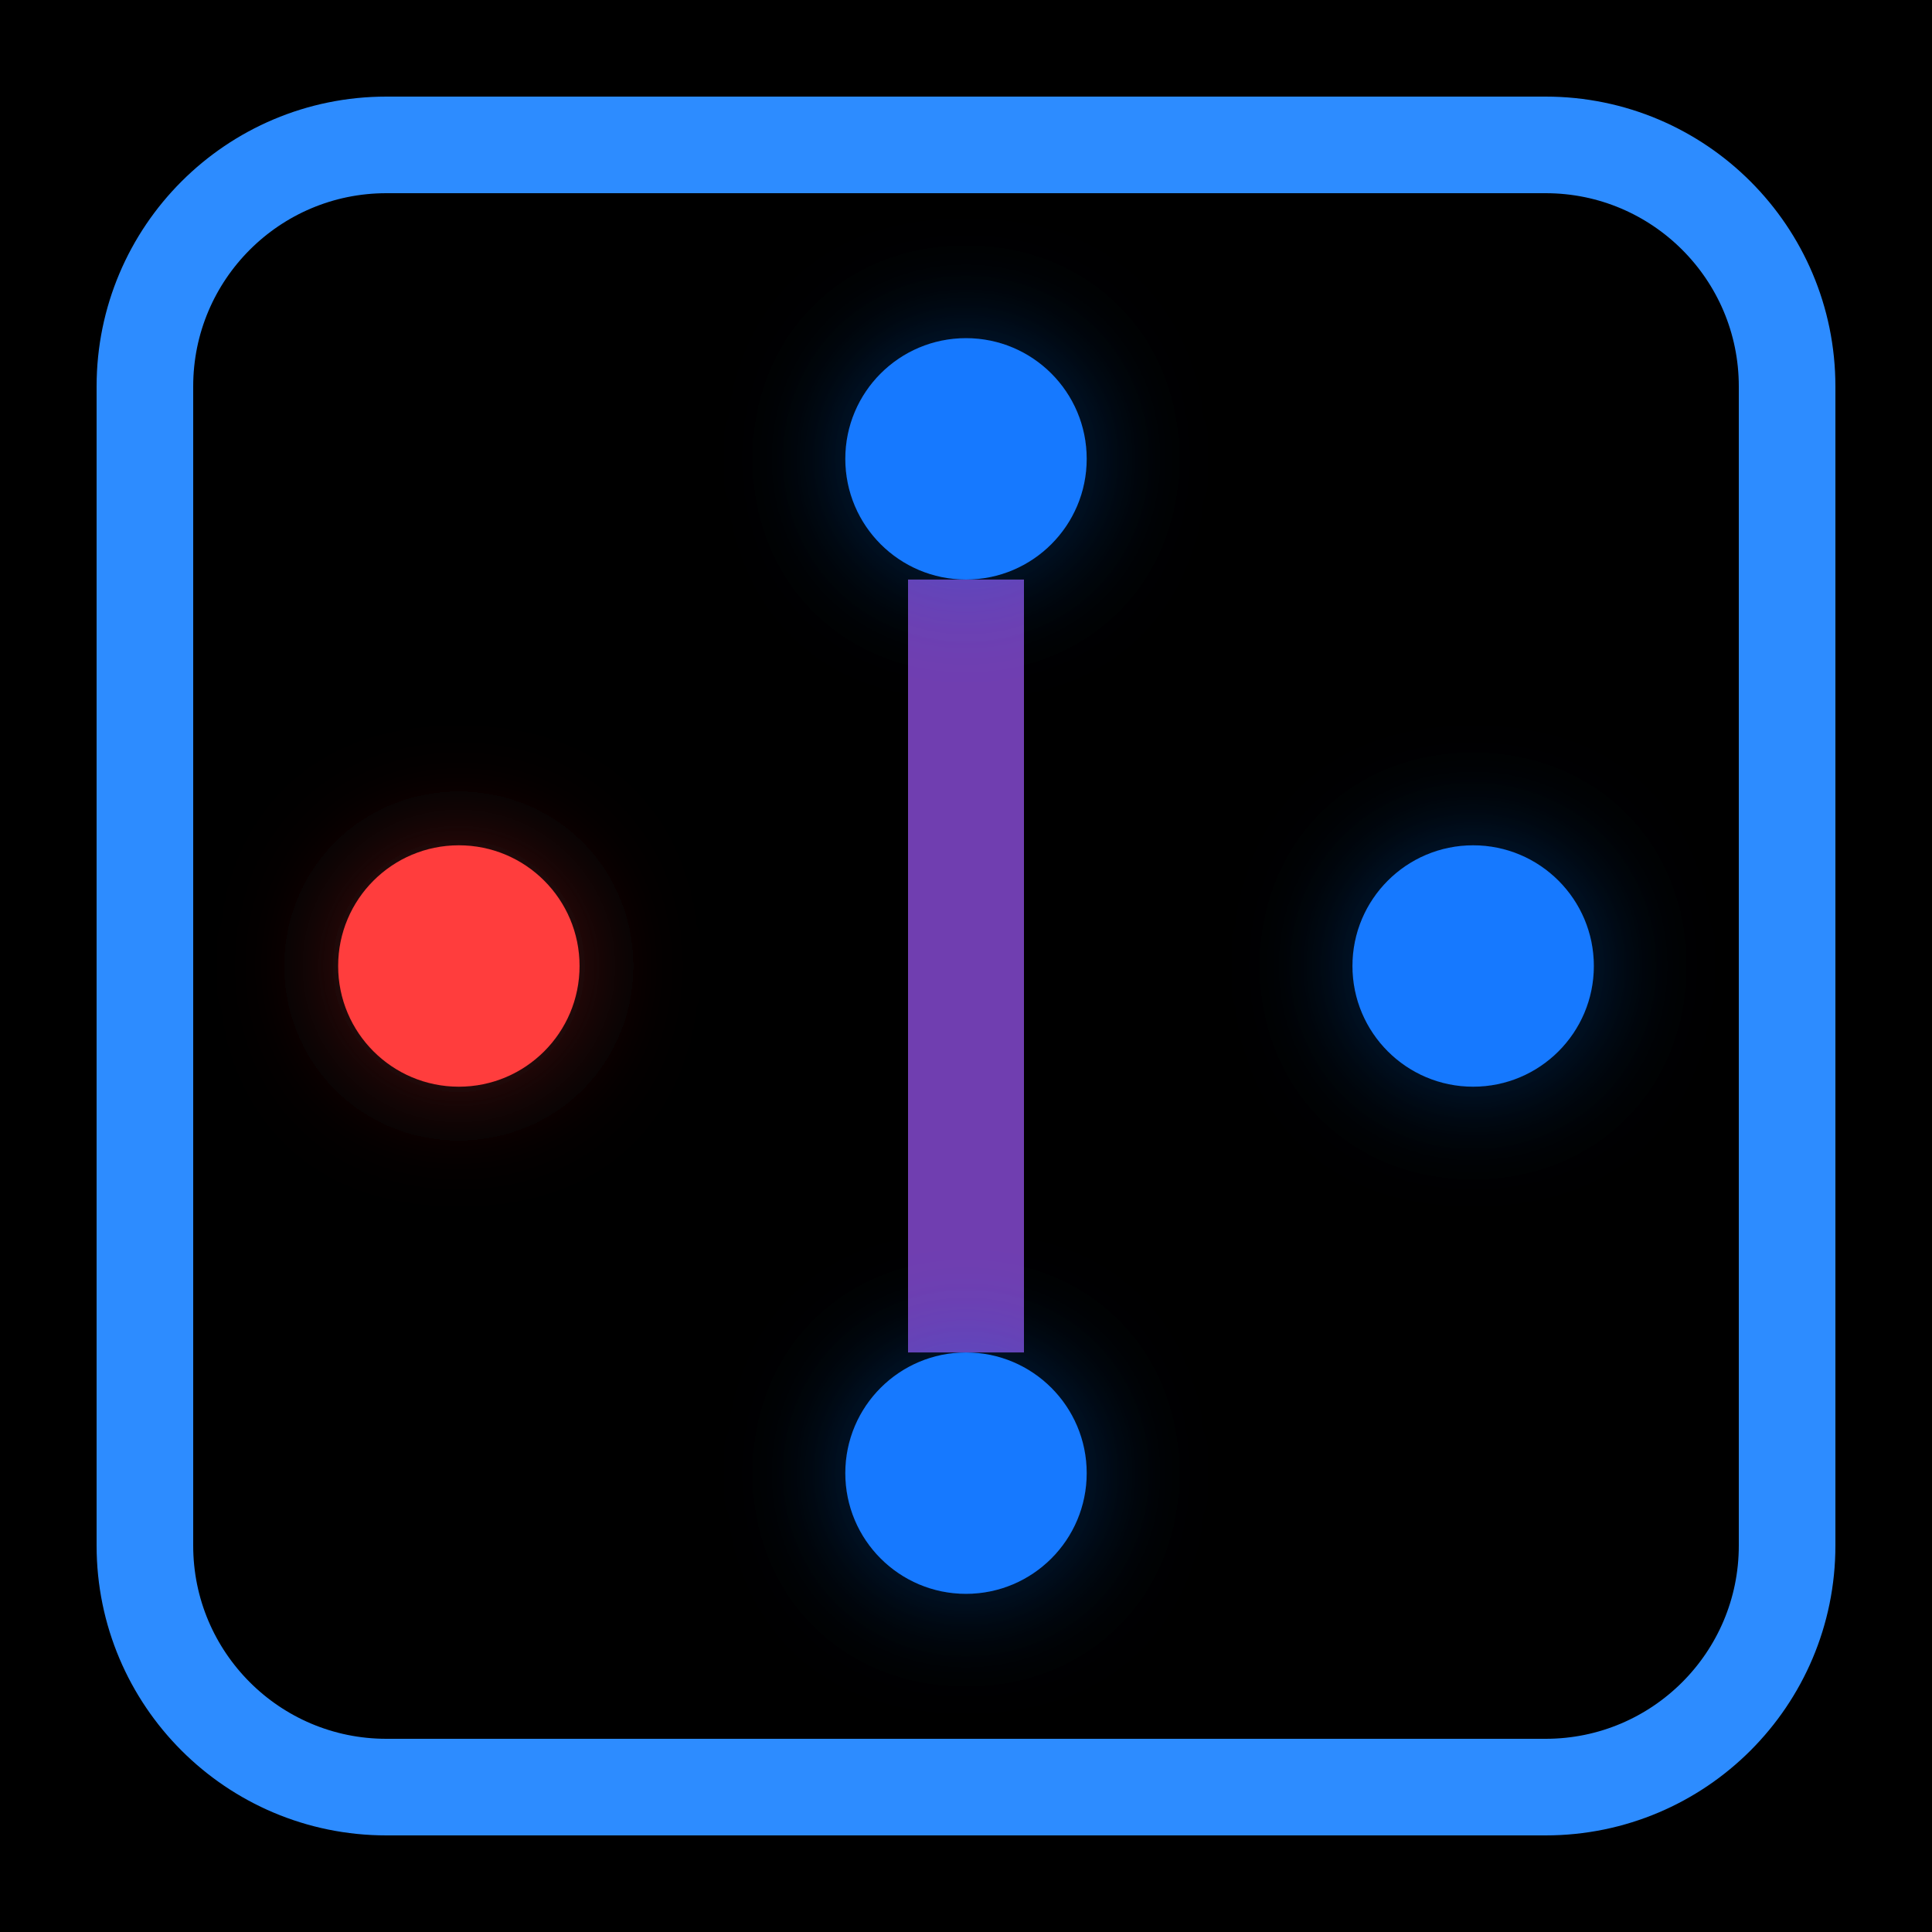
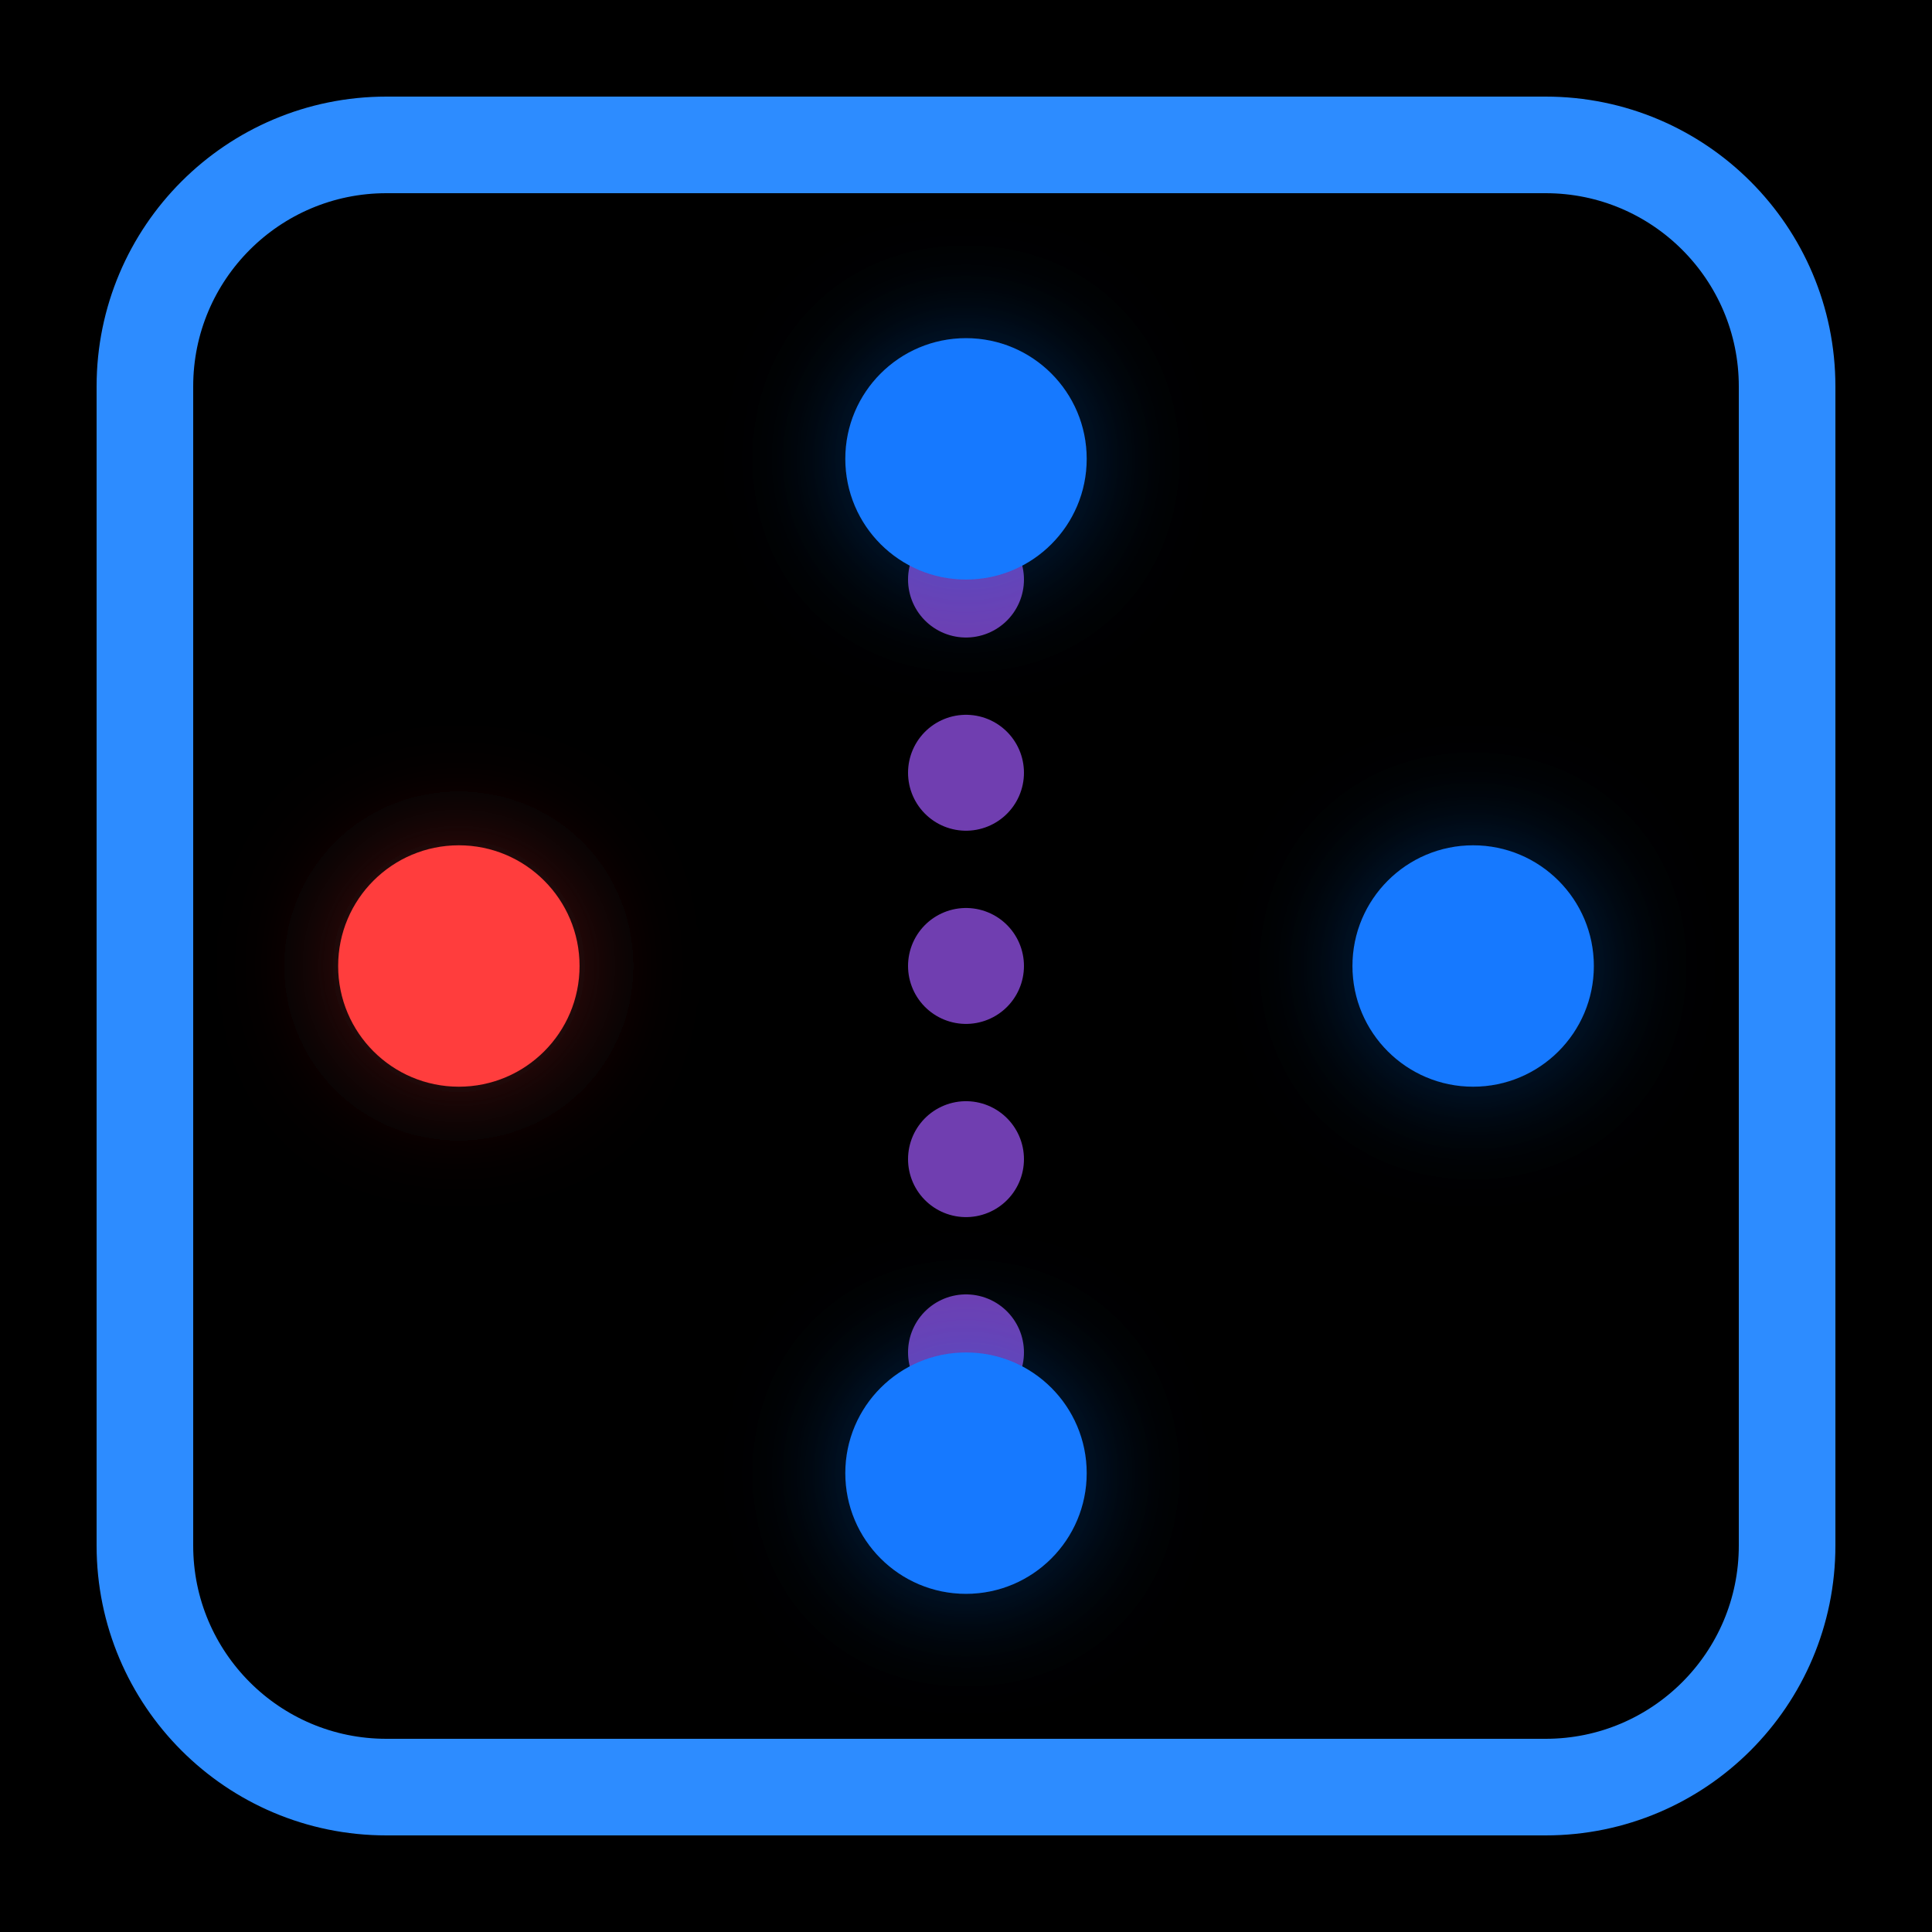
<svg xmlns="http://www.w3.org/2000/svg" viewBox="0 0 80 80" role="img" aria-labelledby="title desc">
  <rect width="80" height="80" fill="#000000" />
  <rect x="6.00" y="6.00" width="68.00" height="68.00" rx="10.00" fill="none" stroke="#2d8cff" stroke-width="4.00" />
  <svg x="4.00" y="4.00" width="72.00" height="72.00" viewBox="0 0 120 120" aria-hidden="true">
-     <line x1="60.00" y1="33.33" x2="60.00" y2="86.67" fill="none" stroke="rgba(162, 89, 255, 0.82)" stroke-width="4.80" stroke-linecap="butt" vector-effect="non-scaling-stroke" opacity="0.84" />
+     <line x1="60.00" y1="33.33" x2="60.00" y2="86.67" fill="none" stroke="rgba(162, 89, 255, 0.82)" stroke-width="4.80" stroke-linecap="round" vector-effect="non-scaling-stroke" opacity="0.84" stroke-dasharray="0 8" />
    <circle cx="25.00" cy="60.00" r="8.33" fill="#ff3d3d" vector-effect="non-scaling-stroke" style="filter:drop-shadow(0 0 4px rgba(255, 61, 61, 0.32))" />
    <circle cx="95.00" cy="60.00" r="8.33" fill="#1879ff" vector-effect="non-scaling-stroke" style="filter:drop-shadow(0 0 4px rgba(24, 121, 255, 0.34))" />
    <circle cx="60.00" cy="25.00" r="8.33" fill="#1879ff" vector-effect="non-scaling-stroke" style="filter:drop-shadow(0 0 4px rgba(24, 121, 255, 0.34))" />
    <circle cx="60.00" cy="95.00" r="8.33" fill="#1879ff" vector-effect="non-scaling-stroke" style="filter:drop-shadow(0 0 4px rgba(24, 121, 255, 0.34))" />
  </svg>
</svg>
